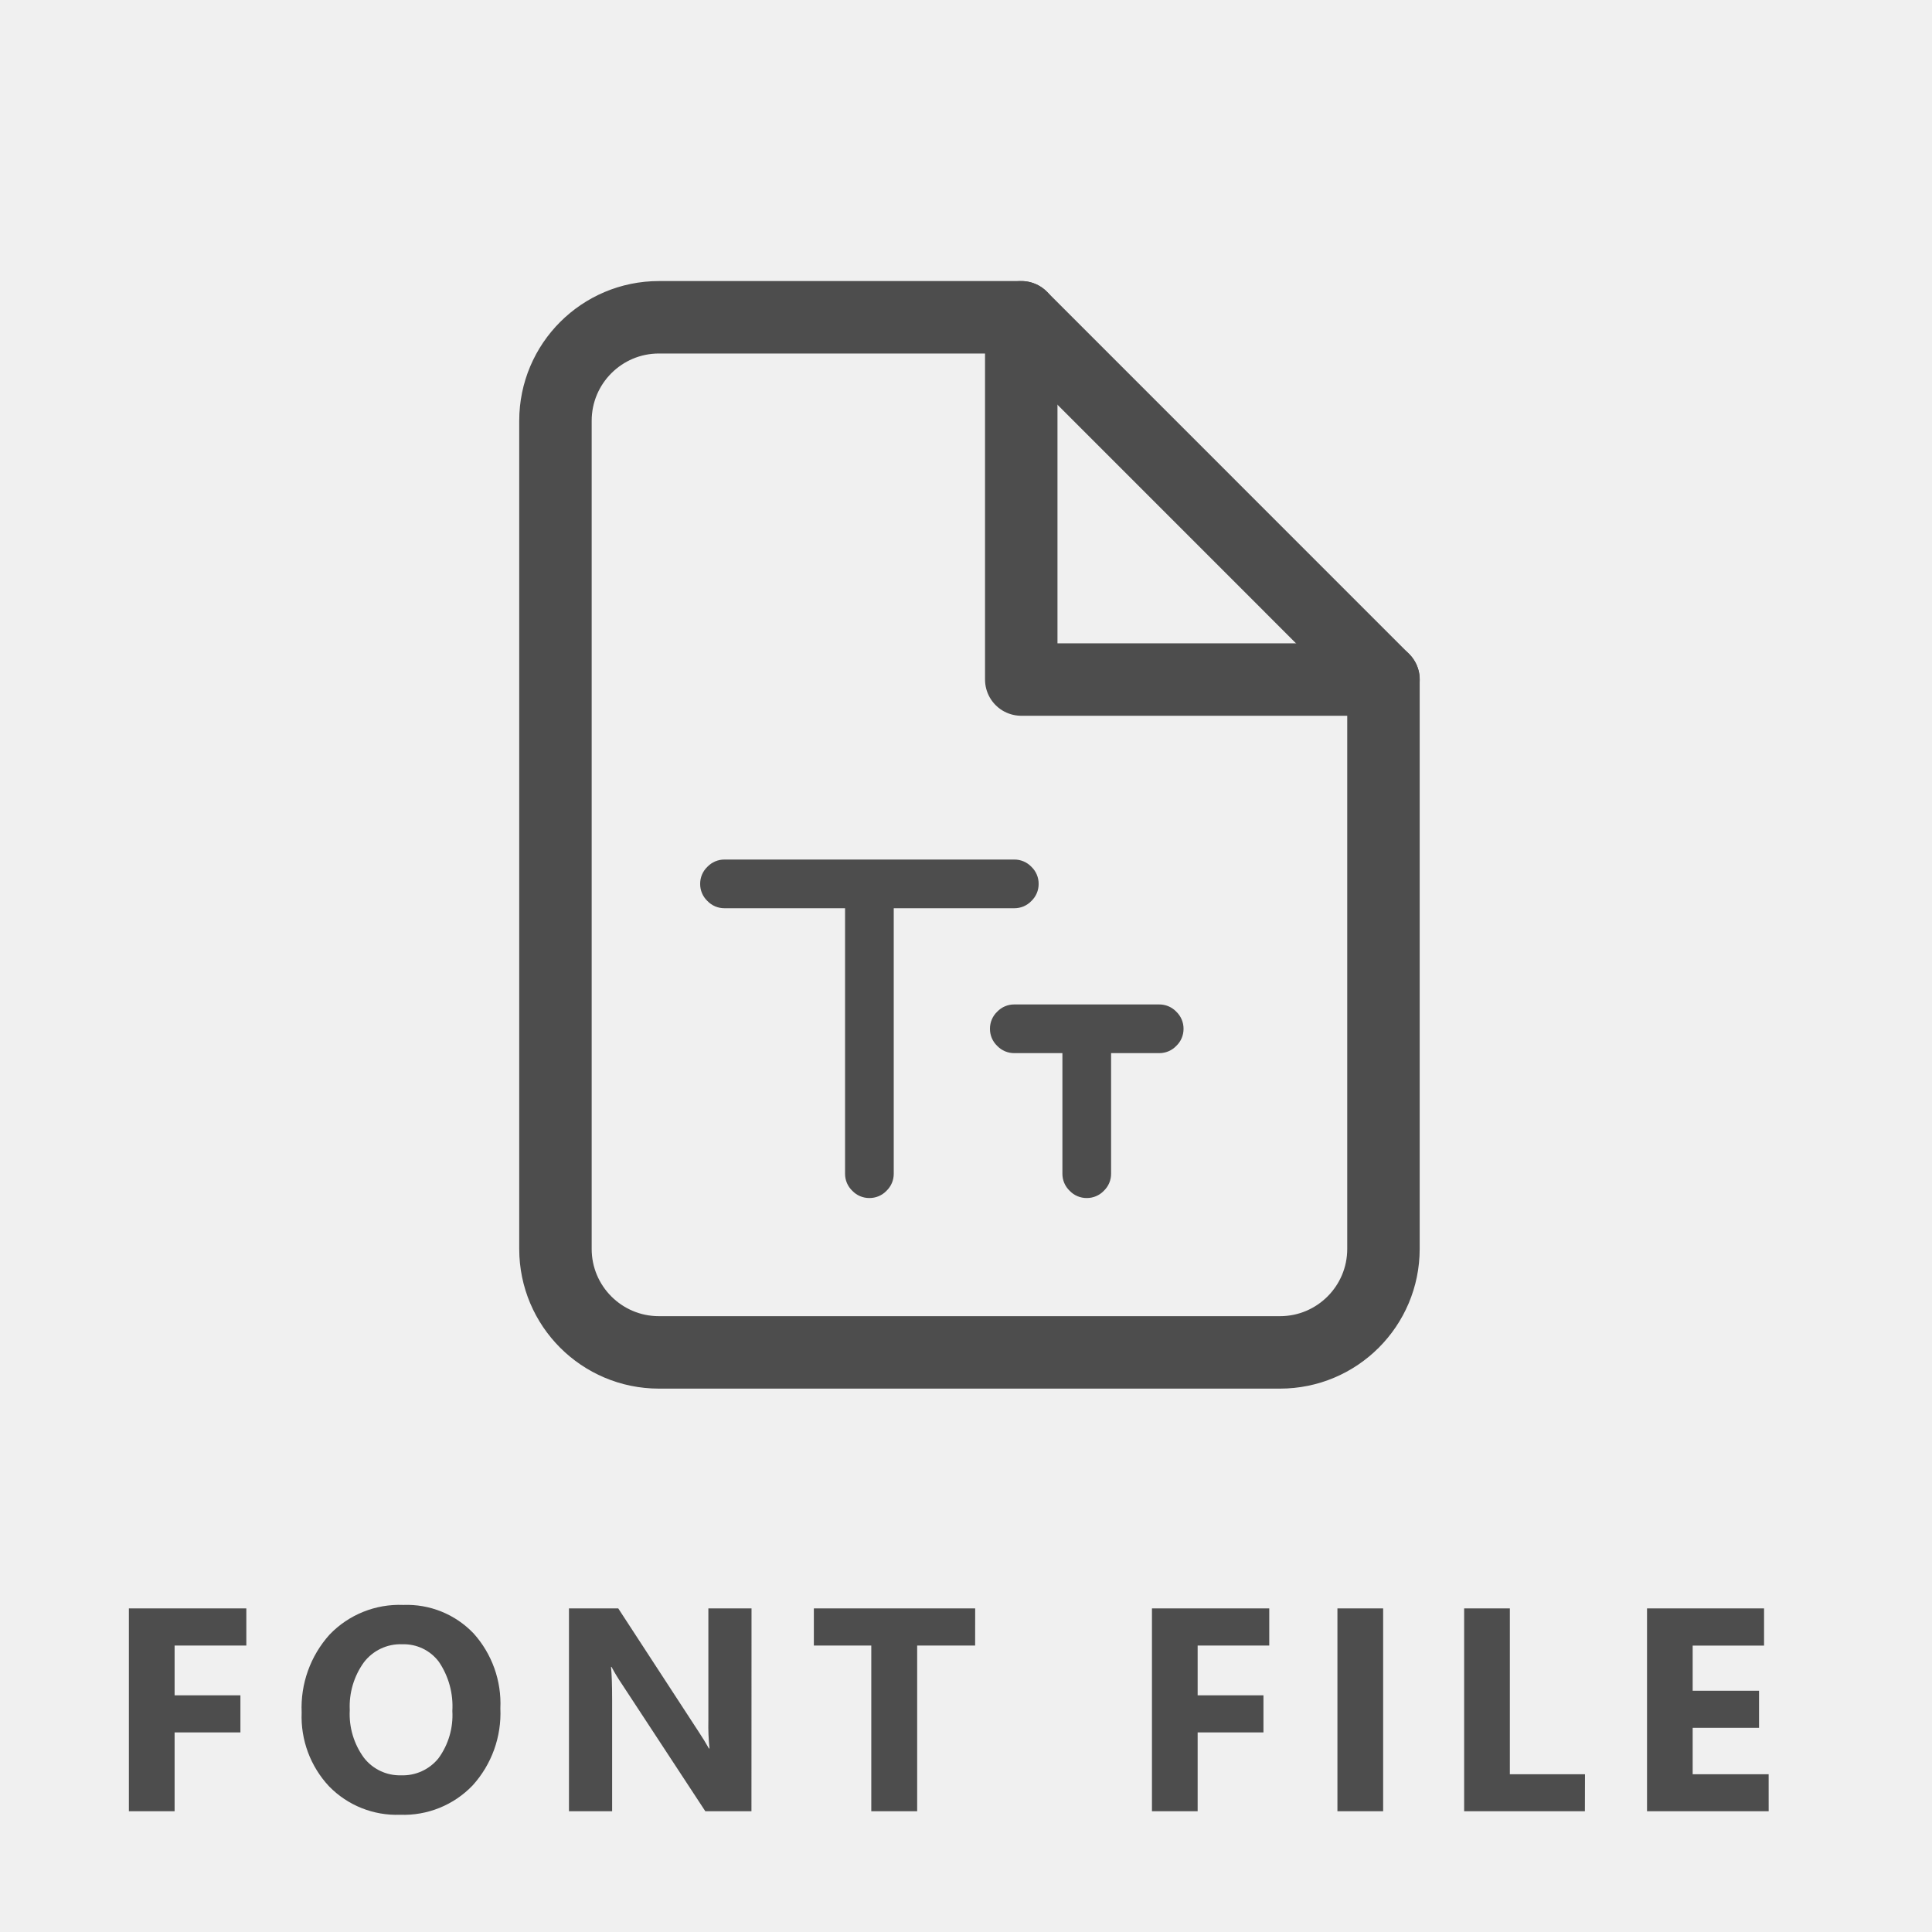
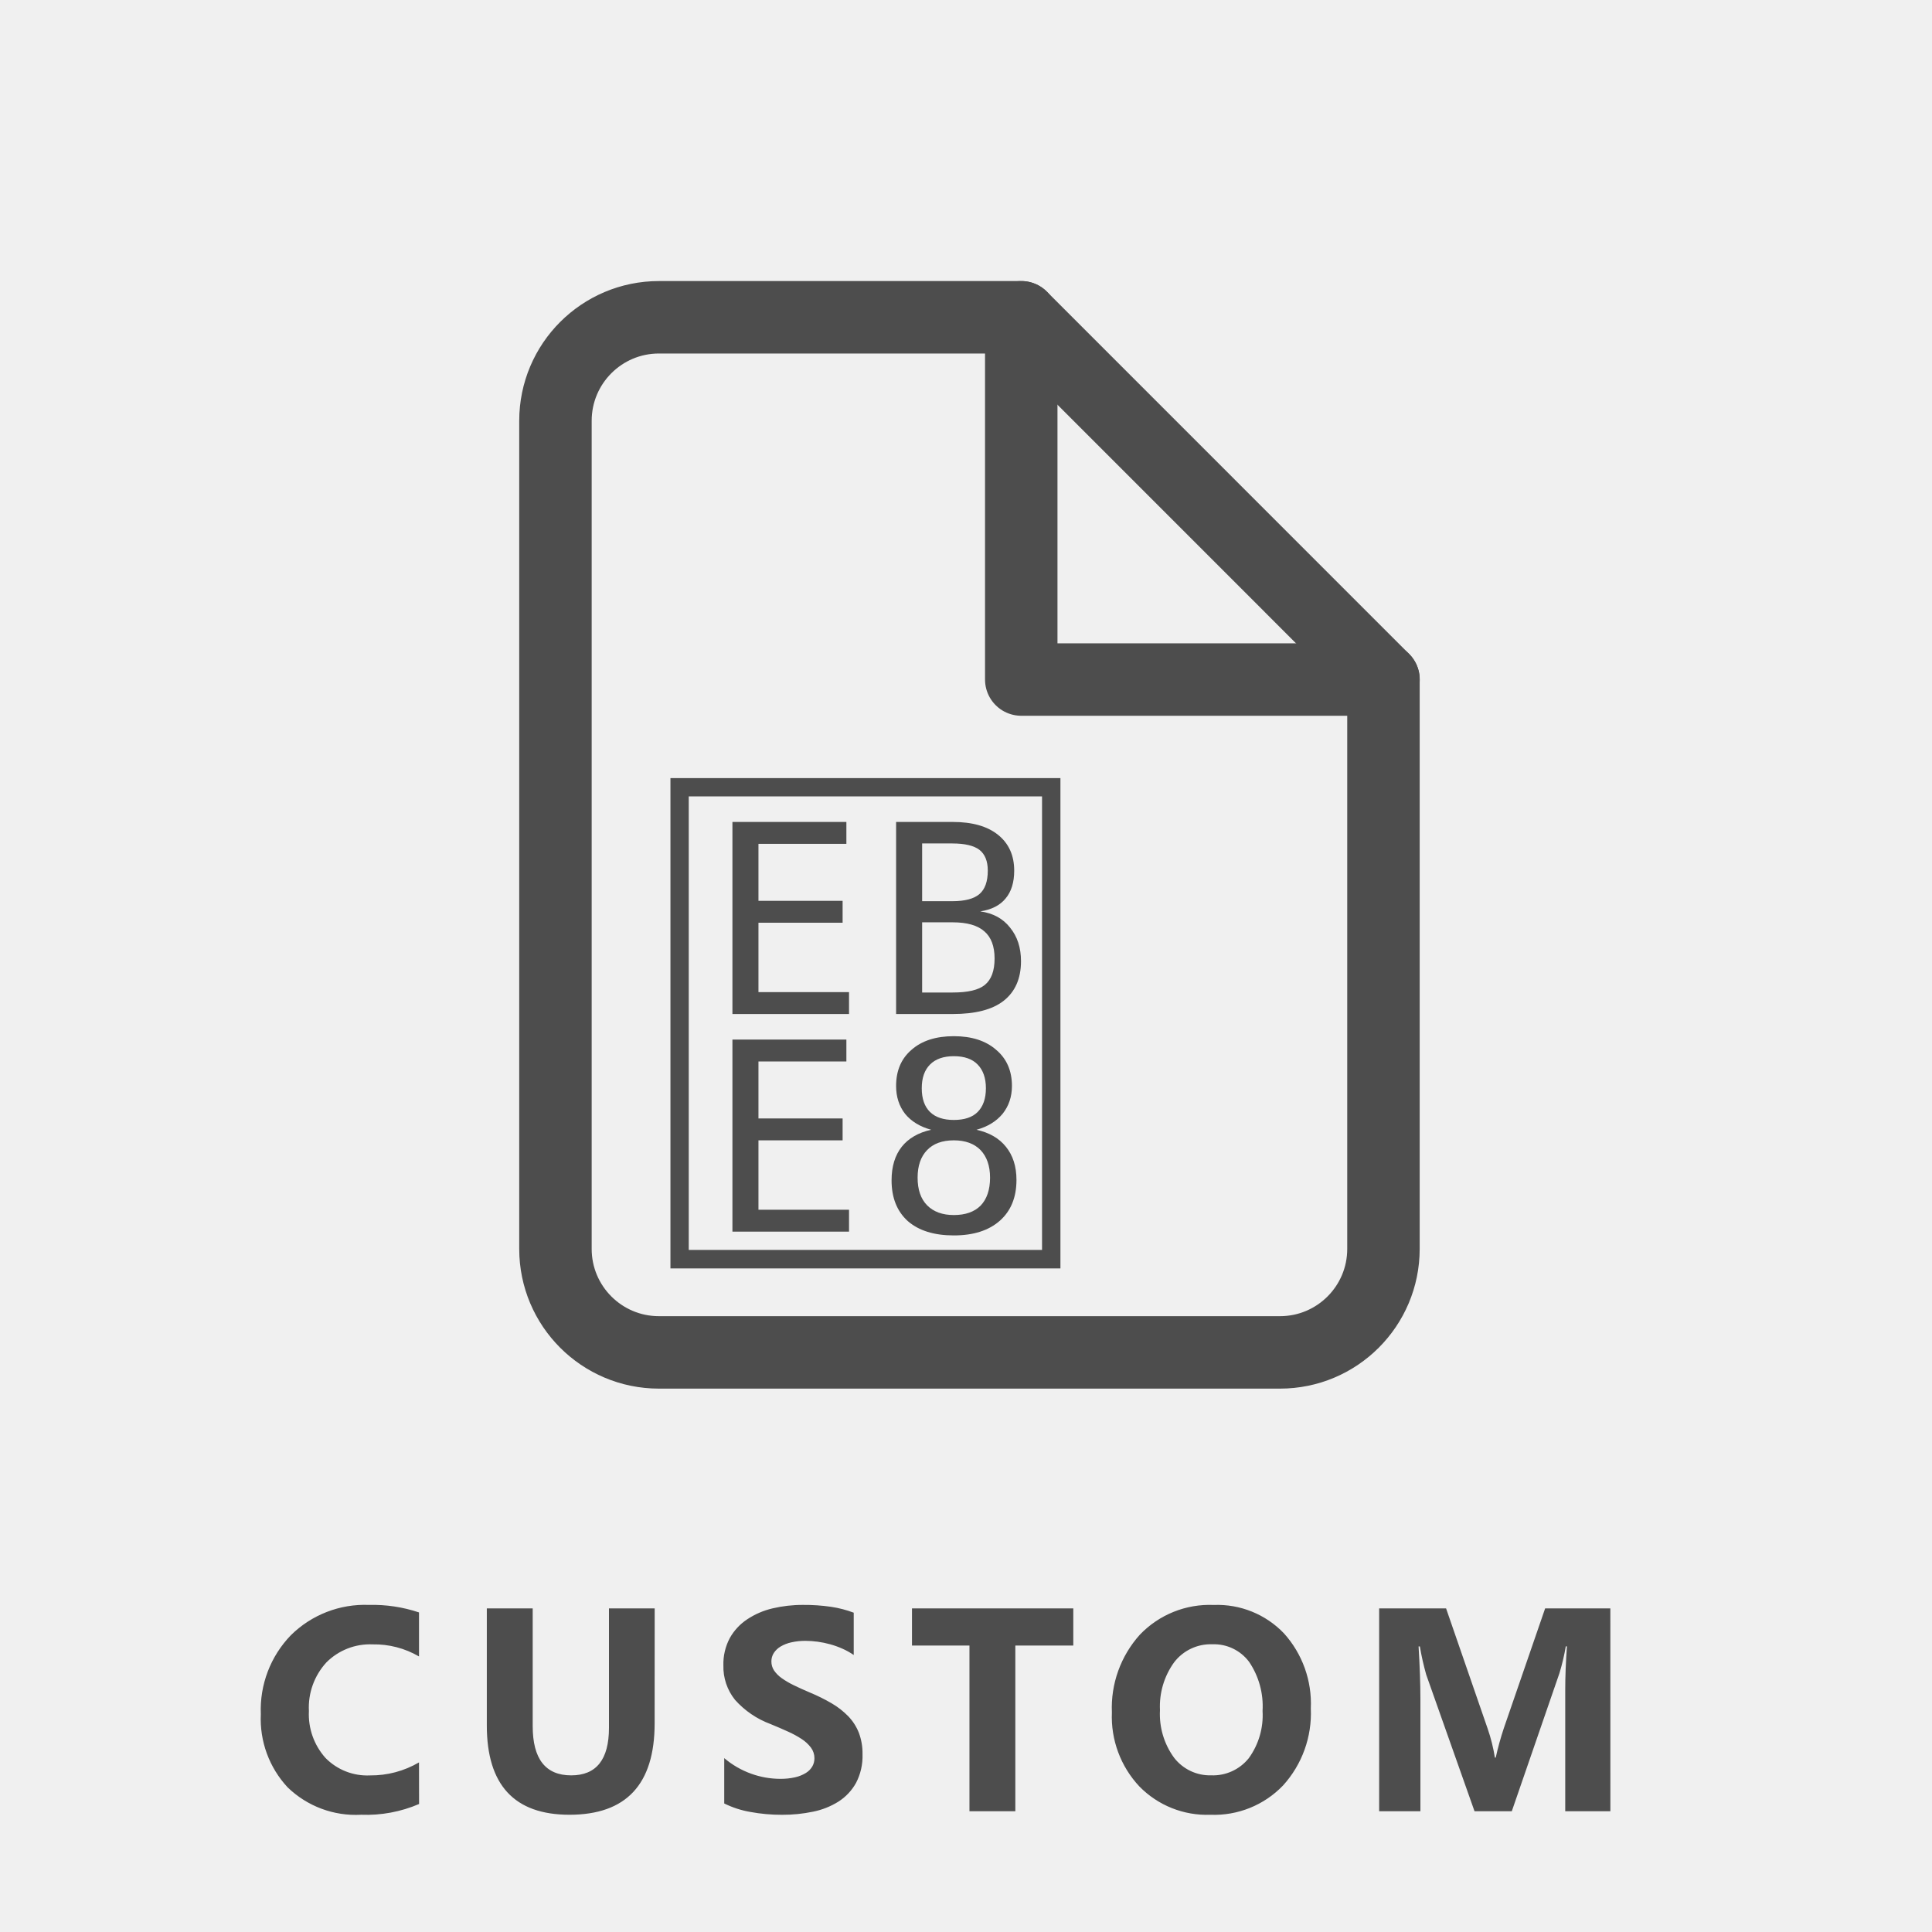
<svg xmlns="http://www.w3.org/2000/svg" width="80" height="80" viewBox="0 0 80 80">
  <g transform="translate(-86 -1)">
    <rect width="80" height="80" transform="translate(86 1)" fill="#f0f0f0" />
-     <path d="M-28.8-6.861H-31.77V-4.8h2.725v1.535H-31.77V0h-1.893V-8.4H-28.8ZM-22.431.146a3.911,3.911,0,0,1-2.941-1.175A4.218,4.218,0,0,1-26.509-4.09a4.52,4.52,0,0,1,1.154-3.223A4,4,0,0,1-22.3-8.543a3.814,3.814,0,0,1,2.909,1.178,4.342,4.342,0,0,1,1.11,3.105,4.447,4.447,0,0,1-1.151,3.193A3.952,3.952,0,0,1-22.431.146Zm.082-7.061a1.905,1.905,0,0,0-1.582.747,3.115,3.115,0,0,0-.586,1.978,3.058,3.058,0,0,0,.586,1.975,1.877,1.877,0,0,0,1.535.727,1.9,1.9,0,0,0,1.553-.706,3.024,3.024,0,0,0,.574-1.96,3.277,3.277,0,0,0-.557-2.033A1.815,1.815,0,0,0-22.349-6.914ZM-7.884,0h-1.91l-3.463-5.279a7.634,7.634,0,0,1-.422-.7H-13.7q.047.445.047,1.359V0h-1.787V-8.4H-13.4l3.334,5.115q.229.346.422.686h.023a8.984,8.984,0,0,1-.047-1.154V-8.4h1.787ZM1.378-6.861h-2.4V0h-1.9V-6.861H-5.3V-8.4h6.68Zm12.179,0H10.592V-4.8h2.725v1.535H10.592V0H8.7V-8.4h4.857ZM18.273,0H16.38V-8.4h1.893Zm8.354,0h-5V-8.4h1.893v6.867h3.111Zm7.61,0H29.2V-8.4h4.846v1.541H31.09v1.869h2.748v1.535H31.09v1.922h3.146Z" transform="translate(125 76)" fill="#4d4d4d" />
+     <path d="M-21.647-.3a5.541,5.541,0,0,1-2.4.445A4.049,4.049,0,0,1-27.09-.99,4.155,4.155,0,0,1-28.2-4.02a4.439,4.439,0,0,1,1.245-3.27,4.355,4.355,0,0,1,3.231-1.254,6.043,6.043,0,0,1,2.074.311V-6.41a3.675,3.675,0,0,0-1.922-.5,2.549,2.549,0,0,0-1.91.744,2.761,2.761,0,0,0-.727,2.016,2.708,2.708,0,0,0,.686,1.942,2.422,2.422,0,0,0,1.846.724,3.937,3.937,0,0,0,2.027-.539Zm9.754-3.34q0,3.785-3.527,3.785-3.422,0-3.422-3.7V-8.4h1.9v4.875q0,2.039,1.594,2.039,1.564,0,1.564-1.969V-8.4h1.893ZM-9.011-.322V-2.2A3.6,3.6,0,0,0-7.9-1.556,3.56,3.56,0,0,0-6.7-1.342a2.677,2.677,0,0,0,.624-.064,1.462,1.462,0,0,0,.445-.179.779.779,0,0,0,.267-.27.672.672,0,0,0,.088-.337.728.728,0,0,0-.141-.439A1.513,1.513,0,0,0-5.8-2.988,4.01,4.01,0,0,0-6.374-3.3q-.334-.152-.721-.311a3.678,3.678,0,0,1-1.468-1,2.187,2.187,0,0,1-.483-1.43,2.277,2.277,0,0,1,.264-1.128,2.239,2.239,0,0,1,.718-.776A3.218,3.218,0,0,1-7.013-8.4a5.4,5.4,0,0,1,1.266-.144,7.612,7.612,0,0,1,1.163.079,4.574,4.574,0,0,1,.935.243v1.752a2.826,2.826,0,0,0-.46-.258,3.644,3.644,0,0,0-.513-.185,3.911,3.911,0,0,0-.524-.108,3.711,3.711,0,0,0-.5-.035,2.582,2.582,0,0,0-.586.062,1.5,1.5,0,0,0-.445.173.86.86,0,0,0-.281.267.632.632,0,0,0-.1.349.666.666,0,0,0,.111.378,1.277,1.277,0,0,0,.316.316,3.358,3.358,0,0,0,.5.293q.293.144.662.3a7.378,7.378,0,0,1,.905.448,3.218,3.218,0,0,1,.688.536,2.089,2.089,0,0,1,.439.683,2.412,2.412,0,0,1,.152.894,2.393,2.393,0,0,1-.267,1.181,2.164,2.164,0,0,1-.724.773A3.138,3.138,0,0,1-5.334.018a6.146,6.146,0,0,1-1.28.129A7.119,7.119,0,0,1-7.93.029,3.971,3.971,0,0,1-9.011-.322ZM5.443-6.861h-2.4V0h-1.9V-6.861H-1.237V-8.4h6.68ZM11.119.146A3.911,3.911,0,0,1,8.178-1.028,4.218,4.218,0,0,1,7.041-4.09,4.52,4.52,0,0,1,8.2-7.312a4,4,0,0,1,3.059-1.23,3.814,3.814,0,0,1,2.909,1.178,4.342,4.342,0,0,1,1.11,3.105,4.447,4.447,0,0,1-1.151,3.193A3.952,3.952,0,0,1,11.119.146ZM11.2-6.914a1.905,1.905,0,0,0-1.582.747,3.115,3.115,0,0,0-.586,1.978,3.058,3.058,0,0,0,.586,1.975,1.877,1.877,0,0,0,1.535.727,1.9,1.9,0,0,0,1.553-.706,3.024,3.024,0,0,0,.574-1.96,3.277,3.277,0,0,0-.557-2.033A1.815,1.815,0,0,0,11.2-6.914ZM27.682,0H25.813V-5.027q0-.814.07-1.8h-.047a8.852,8.852,0,0,1-.264,1.113L23.6,0H22.057l-2-5.654a11,11,0,0,1-.264-1.172h-.053q.076,1.242.076,2.18V0H18.108V-8.4h2.771L22.6-3.422a7.012,7.012,0,0,1,.3,1.2h.035a12.094,12.094,0,0,1,.334-1.213L24.981-8.4h2.7Z" transform="translate(125 76)" fill="#4d4d4d" />
    <g transform="translate(105 12.138)">
      <path d="M23.288,2h-15A4.286,4.286,0,0,0,4,6.286V40.576a4.286,4.286,0,0,0,4.286,4.286H34a4.286,4.286,0,0,0,4.286-4.286V17Z" transform="translate(0 0)" fill="none" stroke="#4d4d4d" stroke-linecap="round" stroke-linejoin="round" stroke-width="3" />
      <path d="M13,2V17H28" transform="translate(10.288 0)" fill="none" stroke="#4d4d4d" stroke-linecap="round" stroke-linejoin="round" stroke-width="3" />
-       <path d="M4.008-14.4a.968.968,0,0,0-.3-.708.968.968,0,0,0-.708-.3H-9a.968.968,0,0,0-.708.3.968.968,0,0,0-.3.708.968.968,0,0,0,.3.708.968.968,0,0,0,.708.3h4.992V-2.4a.968.968,0,0,0,.3.708.968.968,0,0,0,.708.3.968.968,0,0,0,.708-.3.968.968,0,0,0,.3-.708V-13.392H3a.968.968,0,0,0,.708-.3A.968.968,0,0,0,4.008-14.4ZM9-9.408H3a.968.968,0,0,0-.708.3.968.968,0,0,0-.3.708.968.968,0,0,0,.3.708.968.968,0,0,0,.708.3H4.992V-2.4a.968.968,0,0,0,.3.708.968.968,0,0,0,.708.3.968.968,0,0,0,.708-.3.968.968,0,0,0,.3-.708V-7.392H9a.968.968,0,0,0,.708-.3.968.968,0,0,0,.3-.708.968.968,0,0,0-.3-.708A.968.968,0,0,0,9-9.408Z" transform="translate(20 39.862)" fill="#4d4d4d" />
+       <text transform="translate(20 39.862)" fill="#4d4d4d" font-size="24" font-family="unicons-line">
+         <tspan x="-12" y="0"></tspan>
+       </text>
    </g>
  </g>
</svg>
